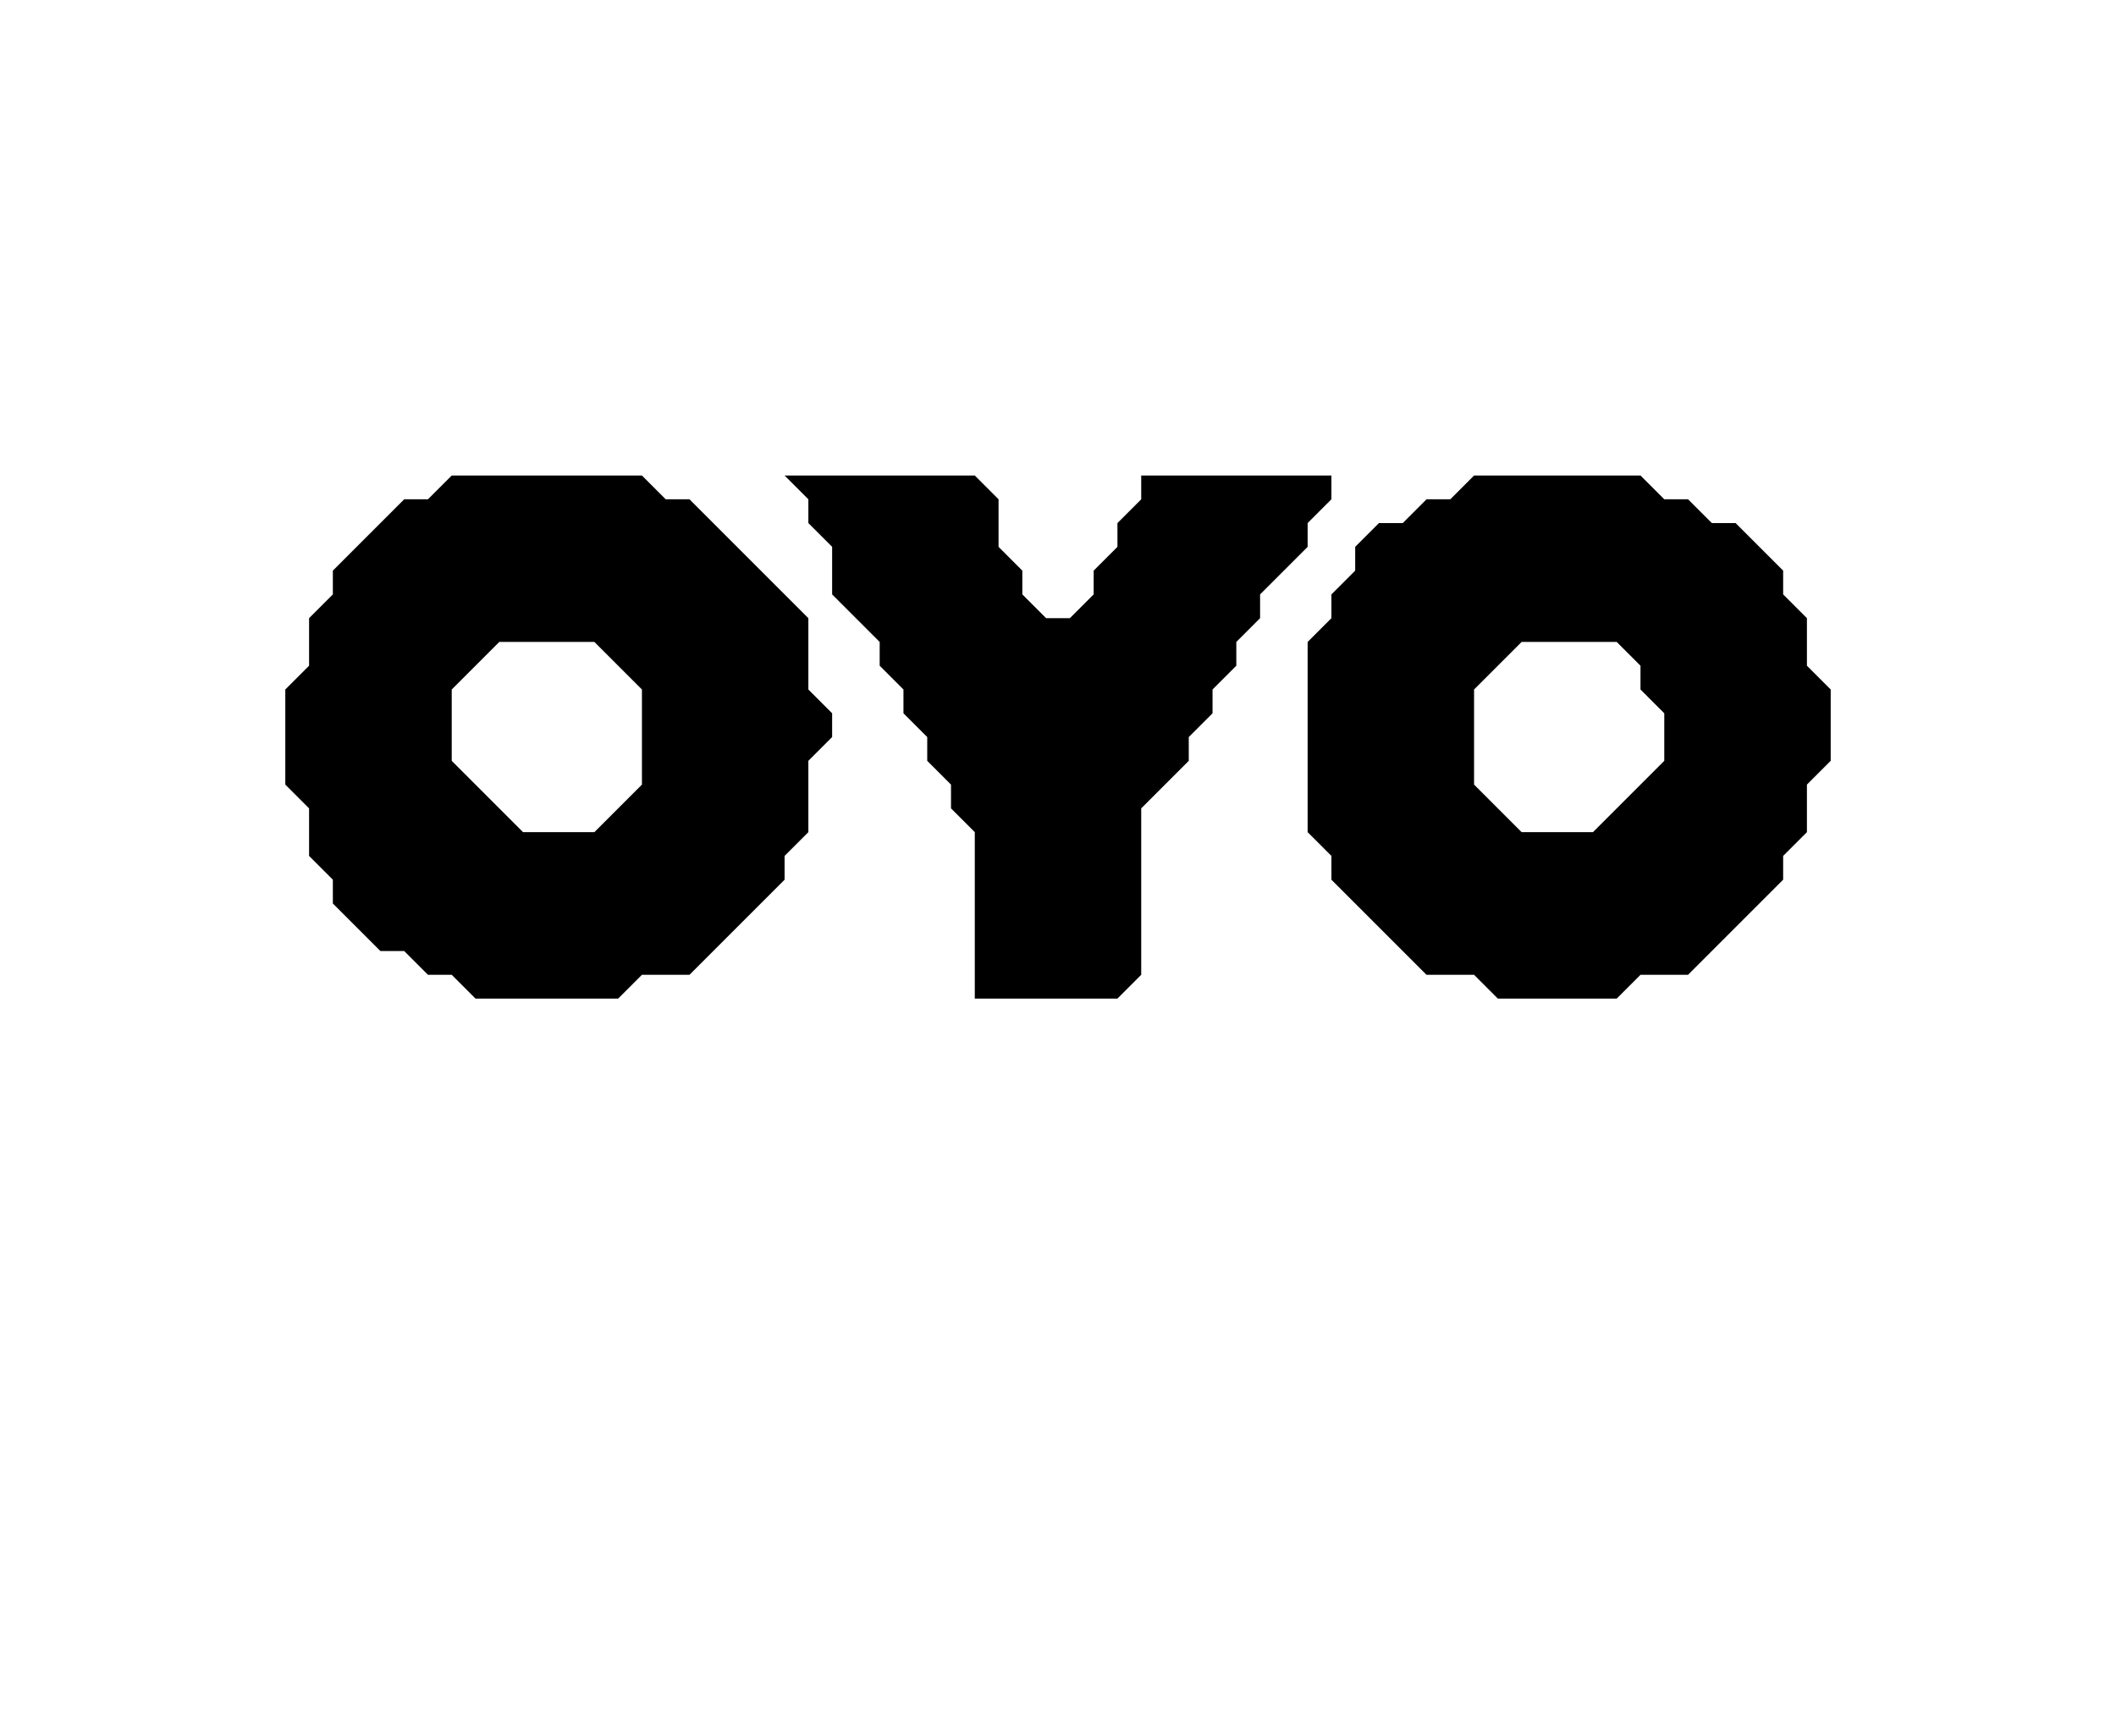
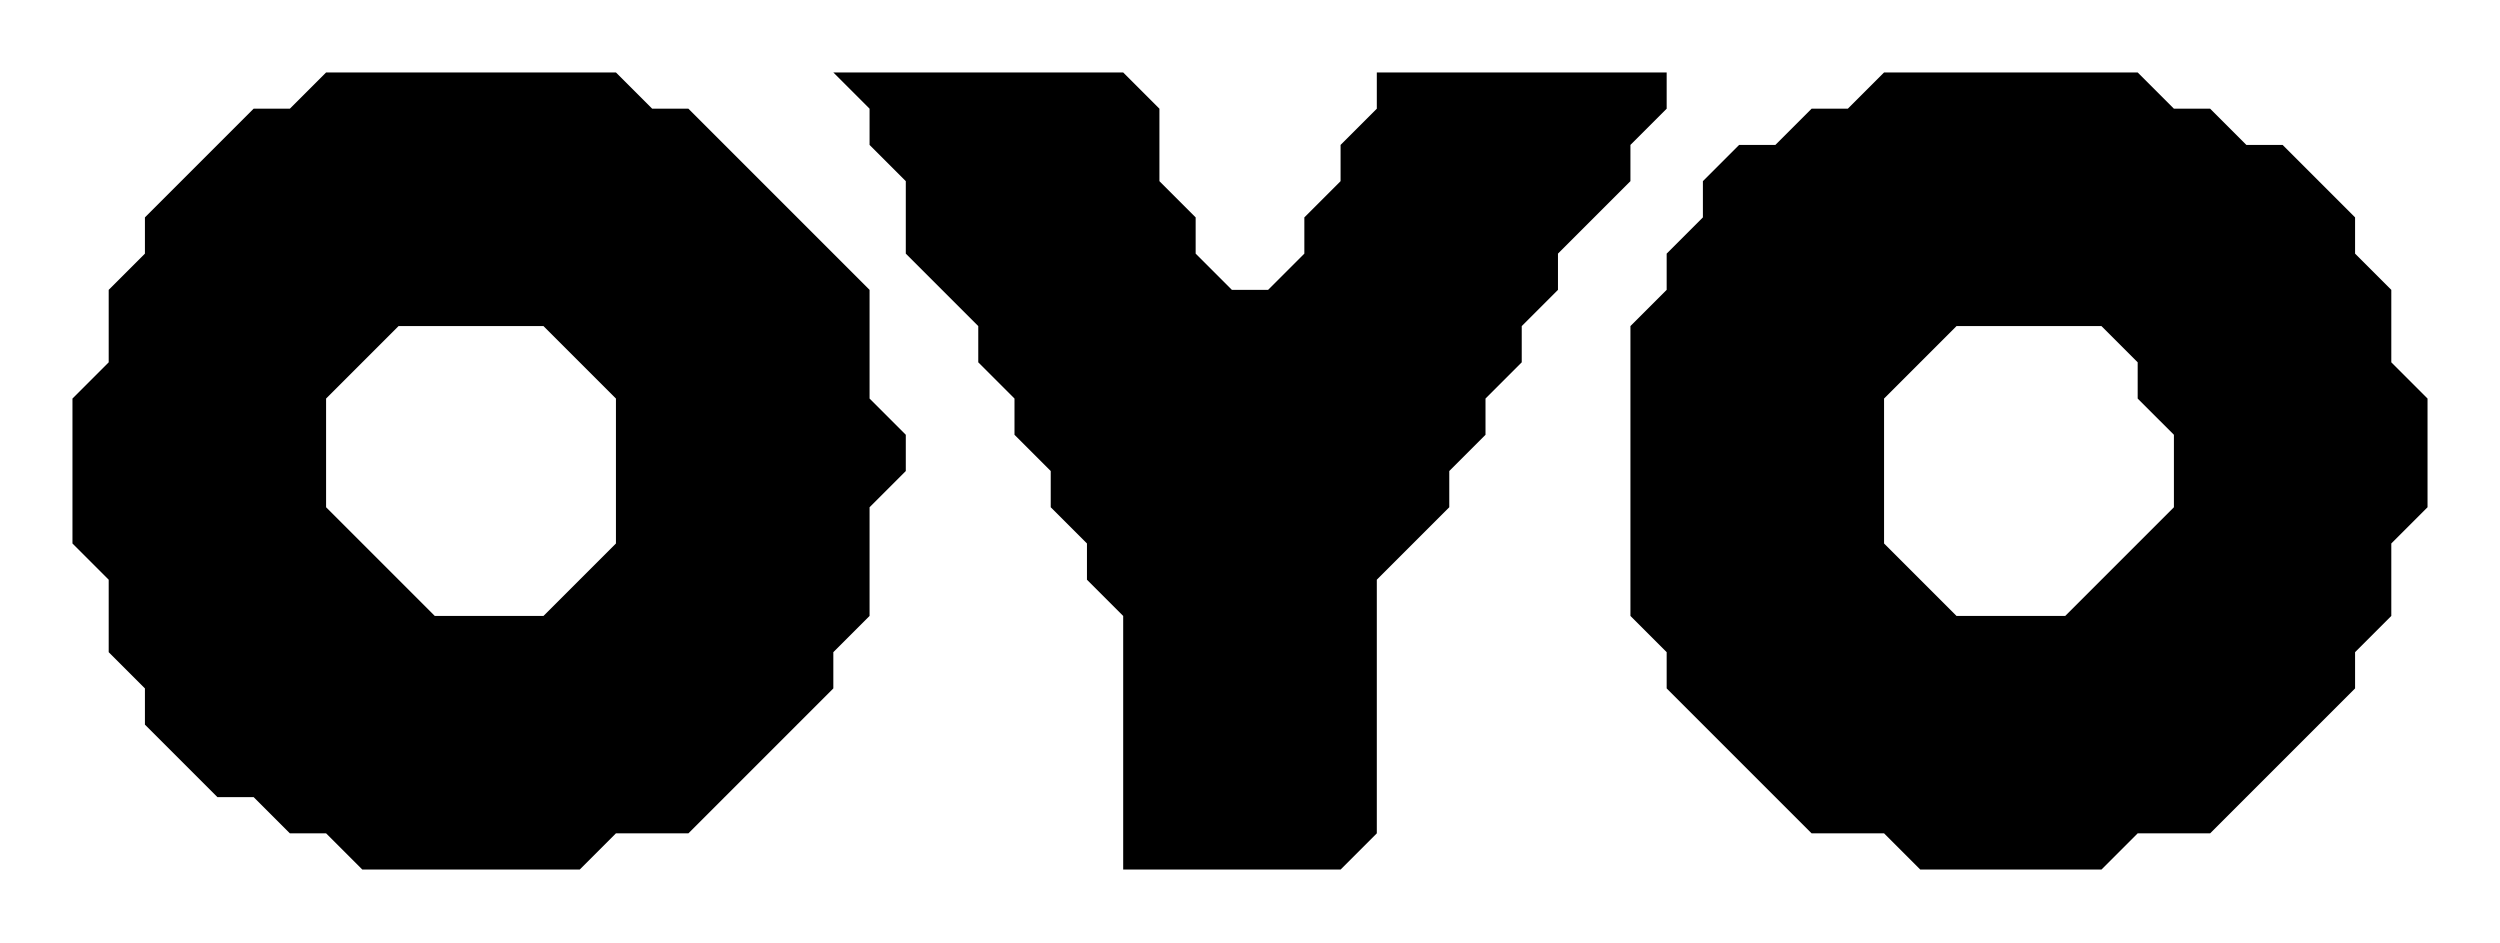
- <svg xmlns="http://www.w3.org/2000/svg" viewBox="0 0 89 73" fill="currentColor">
+ <svg xmlns="http://www.w3.org/2000/svg" viewBox="10 18 69 26" fill="currentColor">
  <path fill-rule="evenodd" clip-rule="evenodd" d="M58 22 L57 23 L57 24 L56 25 L56 26 L55 27 L55 35 L56 36 L56 37 L60 41 L62 41 L63 42 L68 42 L69 41 L71 41 L75 37 L75 36 L76 35 L76 33 L77 32 L77 29 L76 28 L76 26 L75 25 L75 24 L73 22 L72 22 L71 21 L70 21 L69 20 L62 20 L61 21 L60 21 L59 22 Z M64 27 L68 27 L69 28 L69 29 L70 30 L70 32 L67 35 L64 35 L62 33 L62 29 Z M12 33 L13 34 L13 36 L14 37 L14 38 L16 40 L17 40 L18 41 L19 41 L20 42 L26 42 L27 41 L29 41 L33 37 L33 36 L34 35 L34 32 L35 31 L35 30 L34 29 L34 26 L35 25 L37 27 L37 28 L38 29 L38 30 L39 31 L39 32 L40 33 L40 34 L41 35 L41 42 L47 42 L48 41 L48 34 L50 32 L50 31 L51 30 L51 29 L52 28 L52 27 L53 26 L53 25 L55 23 L55 22 L56 21 L56 20 L48 20 L48 21 L47 22 L47 23 L46 24 L46 25 L45 26 L44 26 L43 25 L43 24 L42 23 L42 21 L41 20 L33 20 L34 21 L34 22 L35 23 L35 25 L34 26 L29 21 L28 21 L27 20 L19 20 L18 21 L17 21 L14 24 L14 25 L13 26 L13 28 L12 29 Z M21 27 L25 27 L27 29 L27 33 L25 35 L22 35 L19 32 L19 29 Z" />
</svg>
